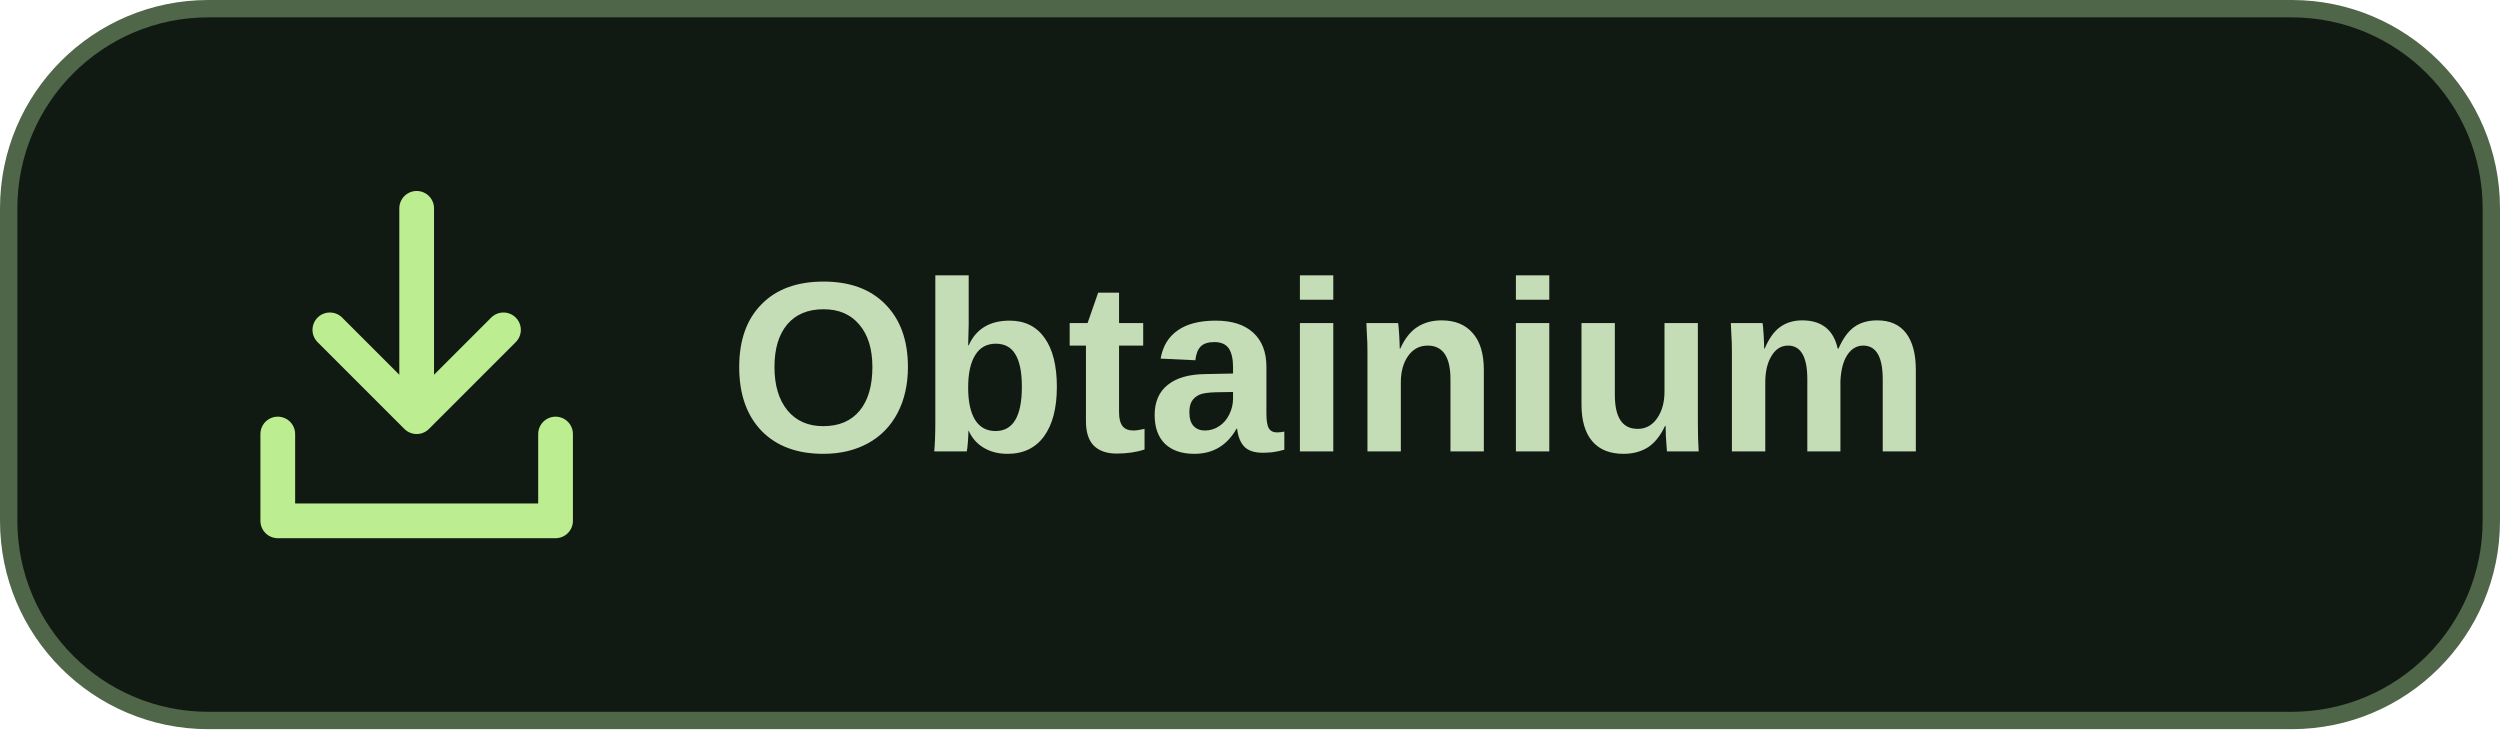
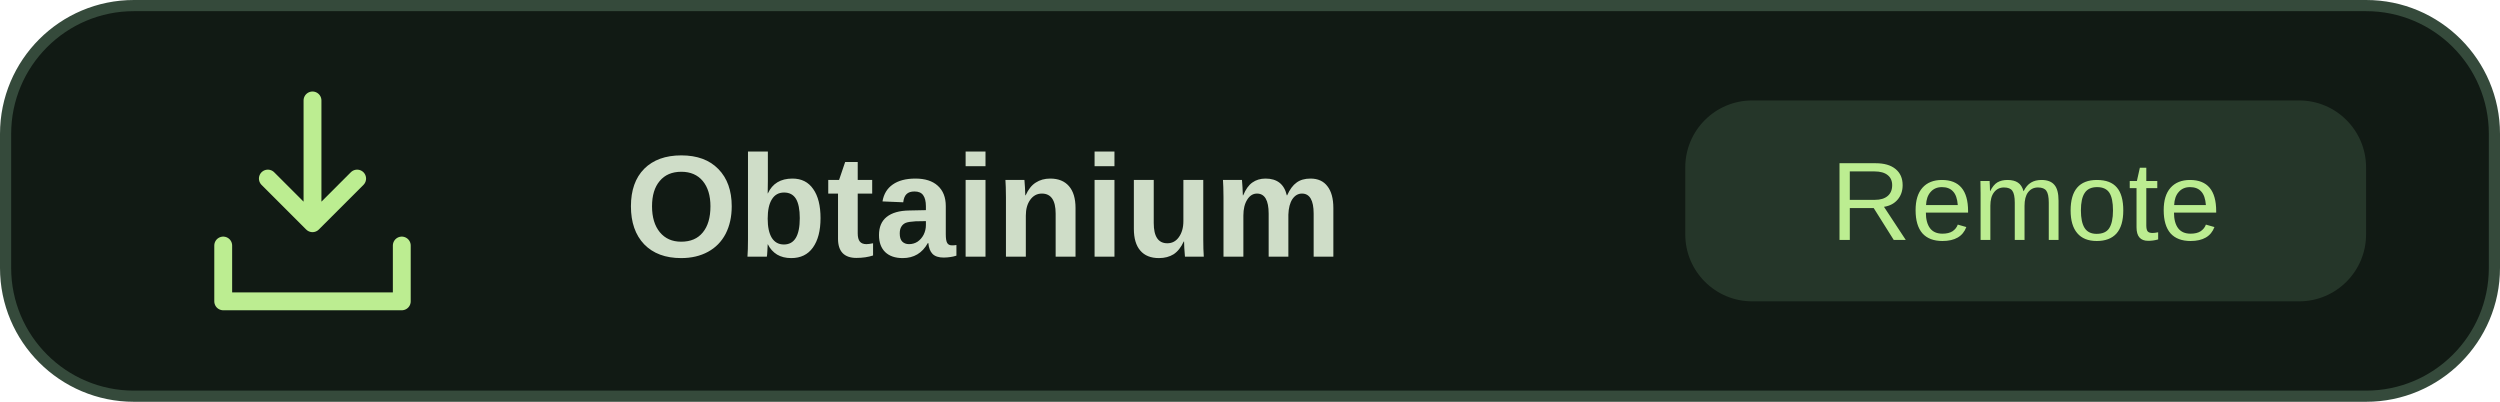
- <svg xmlns="http://www.w3.org/2000/svg" width="144" height="42" viewBox="0 0 144 42">
-   <rect x=".5" y=".5" width="143" height="41" rx="11.5" fill="#111a12" stroke="#506649" />
-   <path d="M24 12v12m-5-5 5 5 5-5m-13 6v5h16v-5" fill="none" stroke="#bced91" stroke-width="2" stroke-linecap="round" stroke-linejoin="round" />
-   <text x="42" y="26" font-family="Arial,Helvetica,sans-serif" font-size="14" font-weight="700" fill="#c5ddb6">Obtainium</text>
+ <svg xmlns="http://www.w3.org/2000/svg" width="224" height="36" viewBox="0 0 224 36">
+   <rect x=".5" y=".5" width="223" height="35" rx="11.5" fill="#111a14" stroke="#354a3b" />
+   <path d="M28 9v11m-4-4 4 4 4-4m-12 6v5h16v-5" fill="none" stroke="#bced91" stroke-width="1.6" stroke-linecap="round" stroke-linejoin="round" />
+   <rect x="151" y="9" width="61" height="18" rx="6" fill="#253629" />
+   <g font-family="Arial,Helvetica,sans-serif">
+     <text x="56" y="23" font-size="13" font-weight="700" fill="#cfddc8">Obtainium</text>
+     <text x="181.5" y="21.5" text-anchor="middle" font-size="10" fill="#bced91">Remote</text>
+   </g>
</svg>
